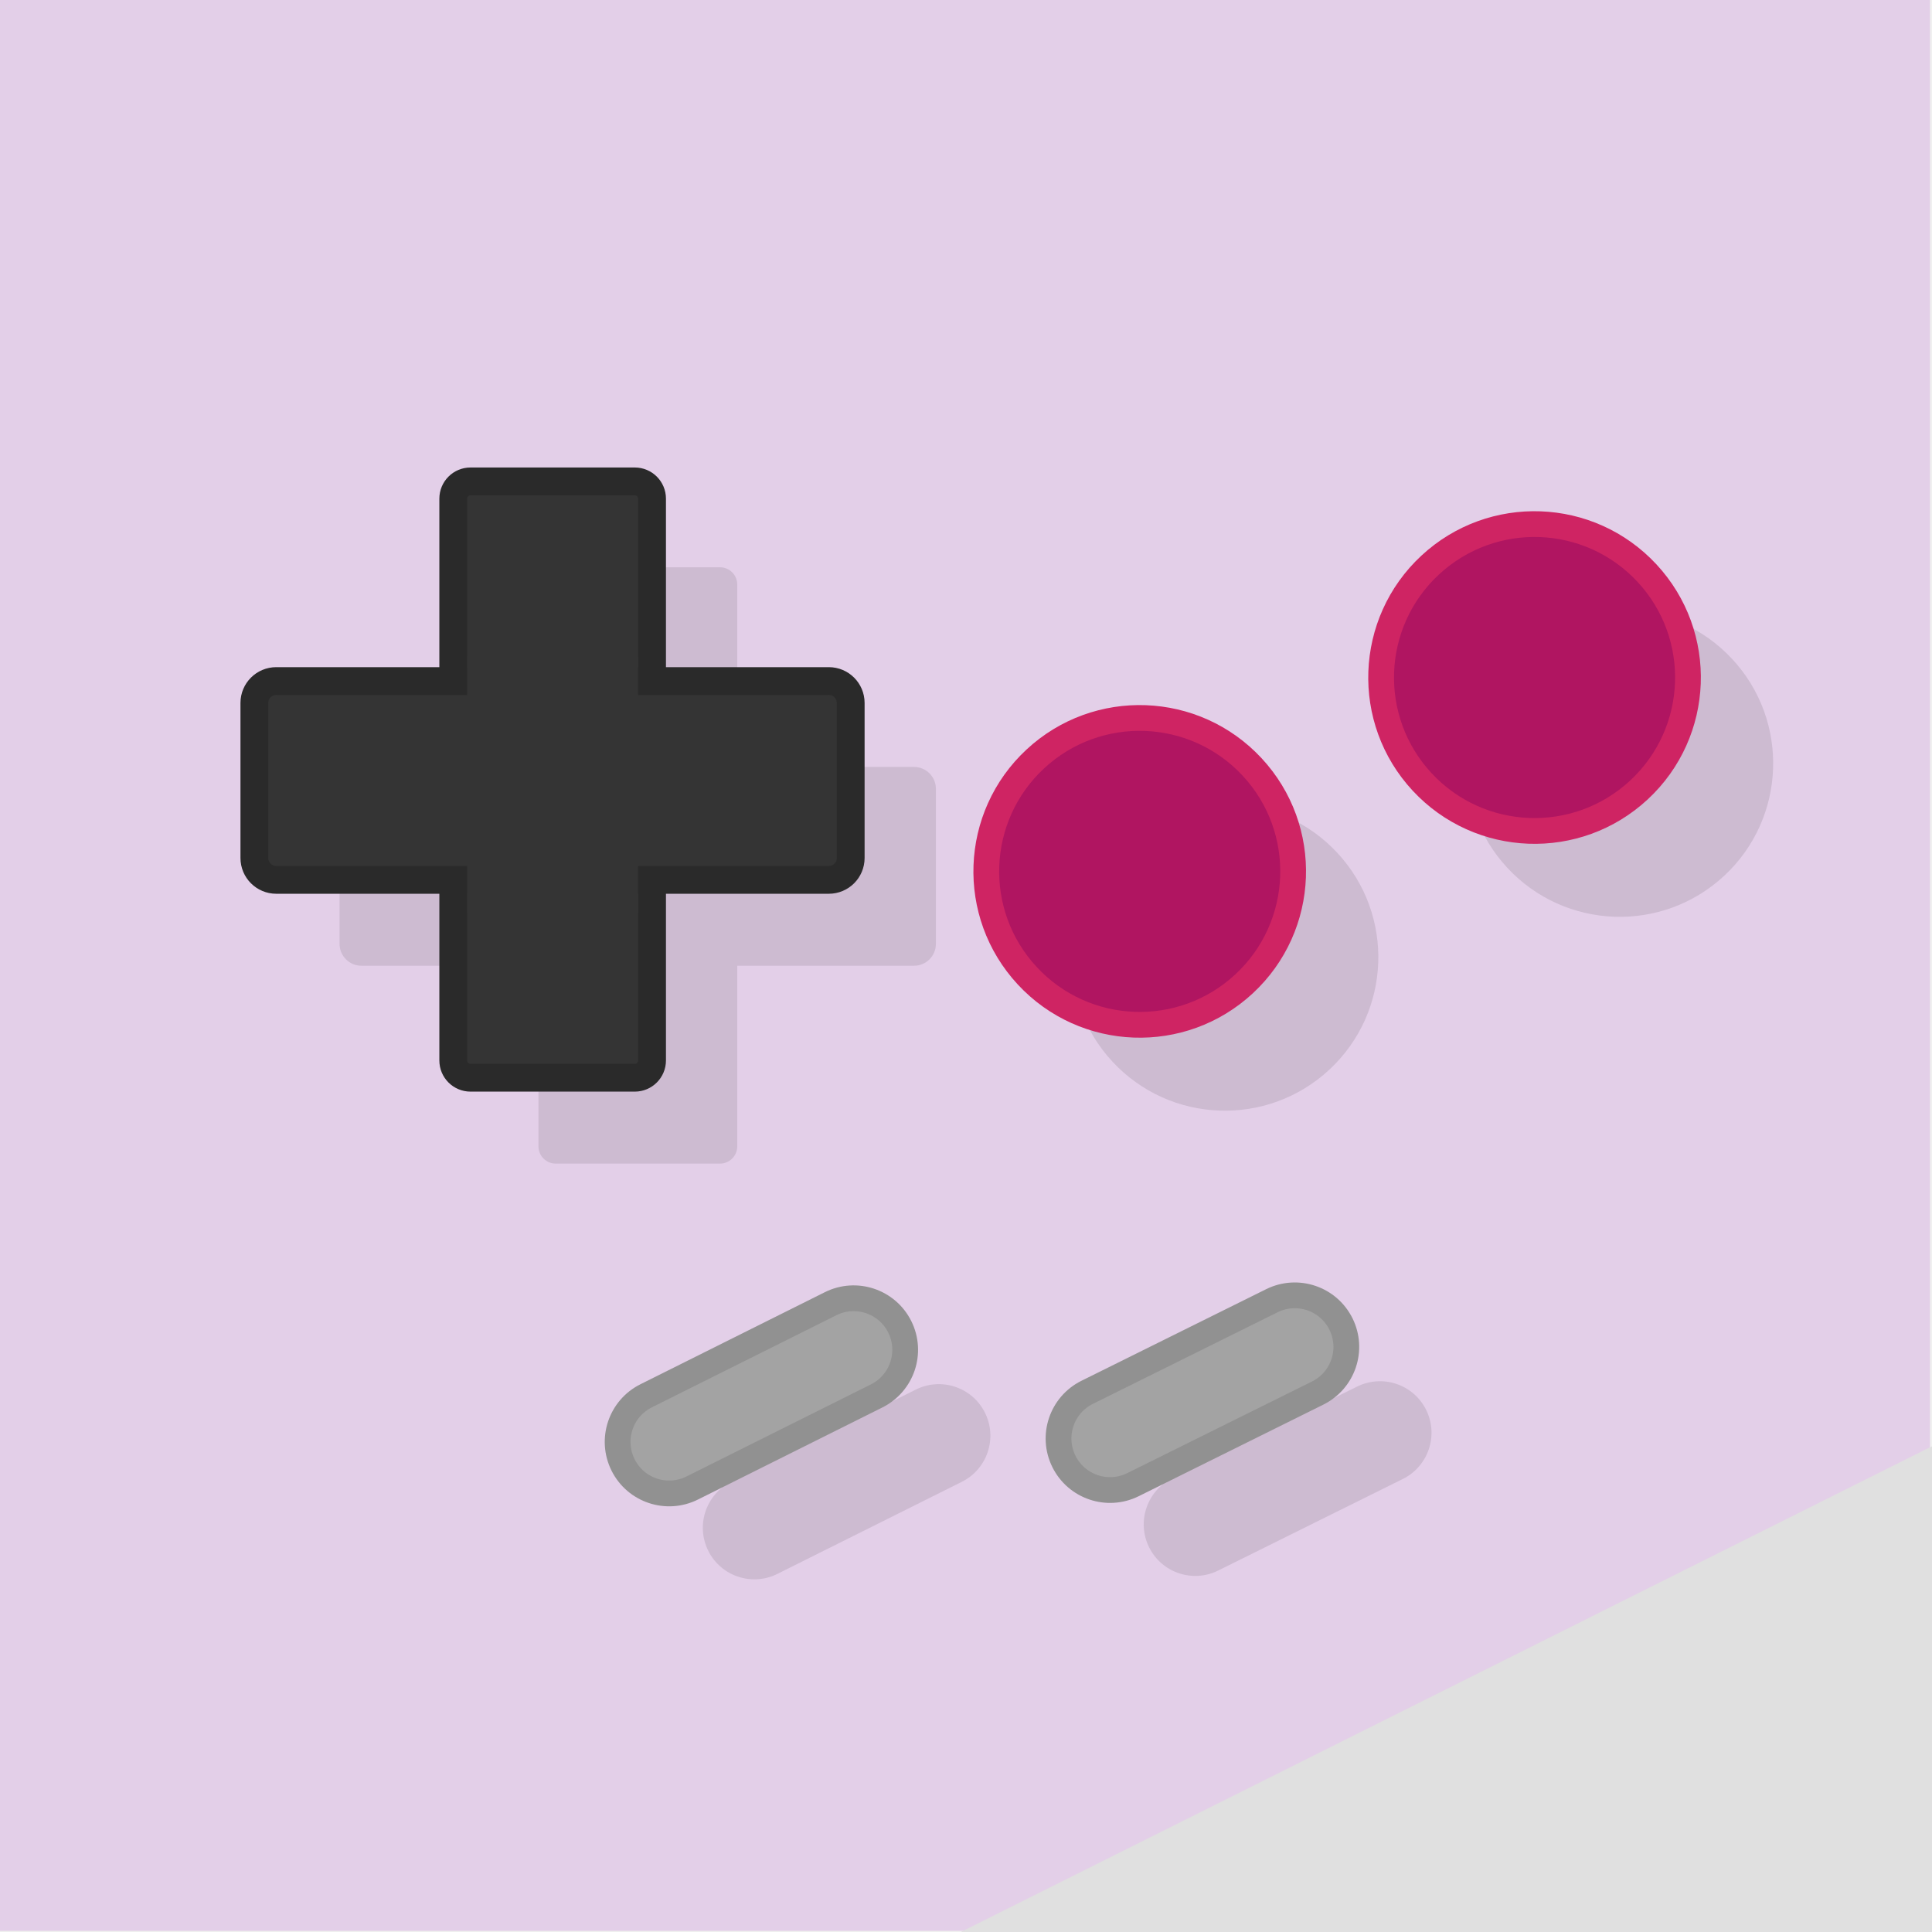
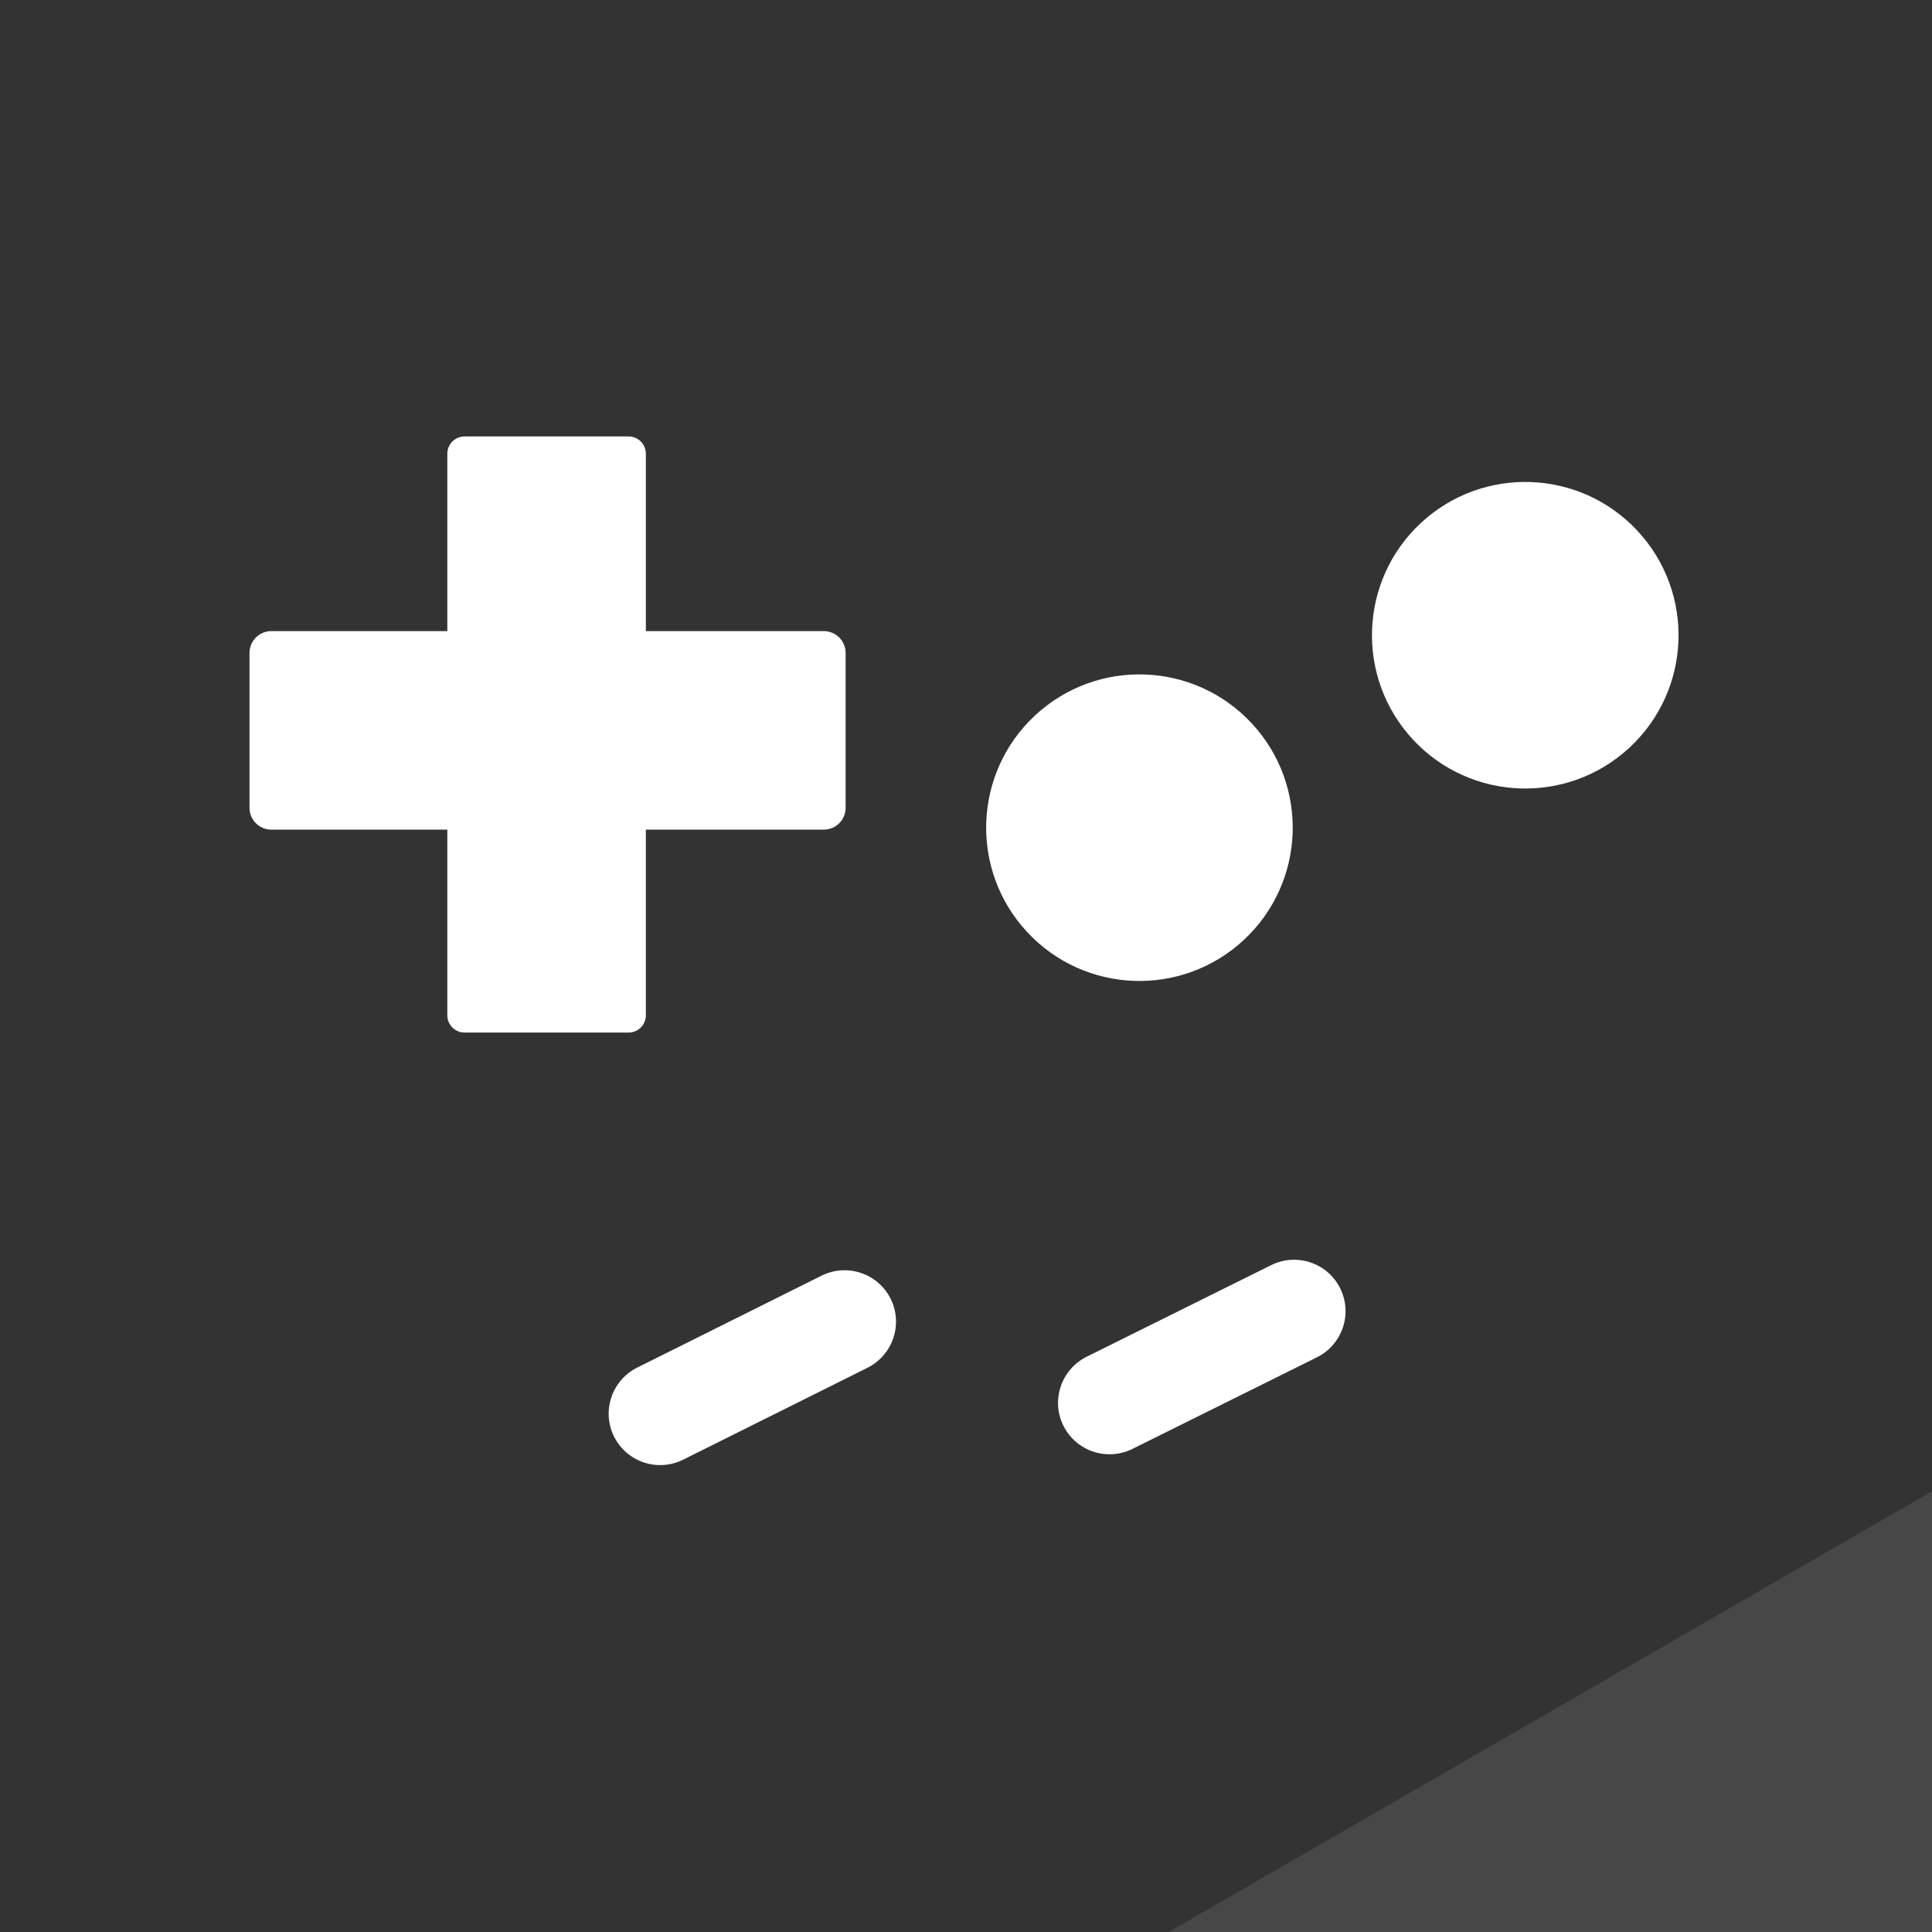
- <svg xmlns="http://www.w3.org/2000/svg" height="32" width="32" version="1.0">
-   <g transform="matrix(.1138 0 0 .1138 -64.82 -29.38)">
-     <path style="fill:#e3cfe8" d="m569.4 258.1h281.1v281.1h-281.1z" />
-     <g style="opacity:.1" transform="matrix(3.544 0 0 3.544 604.8 -520.1)">
-       <rect style="opacity:1" ry=".709" height="24.49" width="8.164" y="242.9" x="12.18" />
-       <rect style="opacity:1" ry=".898" height="8.164" width="24.49" y="251.1" x="4.012" />
-       <circle style="opacity:1" cx="-146.6" transform="rotate(-42.88)" cy="217.2" r="6.301" />
-       <circle style="opacity:1" transform="rotate(-42.88)" cy="222.4" cx="-129.3" r="6.301" />
-       <rect style="opacity:1;paint-order:markers fill stroke" transform="rotate(-26.53)" ry="2.117" height="4.233" width="12.7" y="259.9" x="-109.4" />
-       <rect style="opacity:1;paint-order:markers fill stroke" transform="rotate(-26.38)" ry="2.117" height="4.233" width="12.7" y="268.1" x="-92.43" />
-     </g>
-     <g transform="matrix(3.544 0 0 3.544 592.4 -532.6)">
-       <rect style="stroke:#2a2a2a;stroke-linecap:round;stroke-width:1.142;fill:#343434" ry=".709" height="24.49" width="8.164" y="242.9" x="12.18" />
-       <rect style="stroke:#2a2a2a;stroke-linecap:round;stroke-width:1.142;fill:#343434" ry=".898" height="8.164" width="24.49" y="251.1" x="4.012" />
-       <circle style="stroke:#cf2463;stroke-linecap:round;stroke-width:1.058;fill:#b01561" transform="rotate(-42.88)" cy="217.2" cx="-146.6" r="6.301" />
-       <circle style="stroke:#cf2463;stroke-linecap:round;stroke-width:1.058;fill:#b01561" cx="-129.3" transform="rotate(-42.88)" cy="222.4" r="6.301" />
-       <rect ry="2.117" style="paint-order:markers fill stroke;stroke:#919191;stroke-linecap:round;stroke-width:1.058;fill:#a3a3a3" transform="rotate(-26.53)" height="4.233" width="12.7" y="259.9" x="-109.4" />
-       <rect ry="2.117" style="paint-order:markers fill stroke;stroke:#919191;stroke-linecap:round;stroke-width:1.058;fill:#a3a3a3" transform="rotate(-26.38)" height="4.233" width="12.7" y="268.1" x="-92.43" />
-       <rect style="fill:#343434" ry="0" height="10.53" width="7.017" y="250.1" x="12.75" />
-       <rect style="fill:#e0e0e0;paint-order:markers fill stroke" transform="rotate(-26.57)" height="25.12" width="49.01" y="285.3" x="-107.9" />
-       <rect style="fill:none" ry="16.93" height="67.73" width="67.73" y="229.3" x="0" />
-     </g>
+ <svg xmlns="http://www.w3.org/2000/svg" height="32" width="32" version="1.1" viewBox="0 0 32 32">
+   <path fill="#333" d="m0 0v32h32v-32z" />
+   <g transform="matrix(.403 0 0 .403 2.17 -90.7)">
+     <rect style="fill:#fff" ry=".709" height="24.5" width="8.16" y="243" x="13" />
+     <rect style="fill:#fff" ry=".898" height="8.16" width="24.5" y="251" x="4.87" />
+     <circle style="fill:#fff" transform="rotate(-42.9)" cy="218" cx="-146" r="6.3" />
+     <circle style="fill:#fff" cx="-129" transform="rotate(-42.9)" cy="223" r="6.3" />
+     <rect ry="2.12" style="fill:#fff;paint-order:markers fill stroke" transform="rotate(-26.5)" height="4.23" width="12.7" y="261" x="-109" />
+     <rect ry="2.12" style="fill:#fff;paint-order:markers fill stroke" transform="rotate(-26.4)" height="4.23" width="12.7" y="269" x="-91.8" />
+     <rect style="opacity:.1;color-rendering:auto;color:#000000;isolation:auto;mix-blend-mode:normal;shape-rendering:auto;solid-color:#000000;image-rendering:auto;fill:#fff" transform="rotate(60)" height="58.9" width="22.3" y="65.8" x="285" />
  </g>
</svg>
